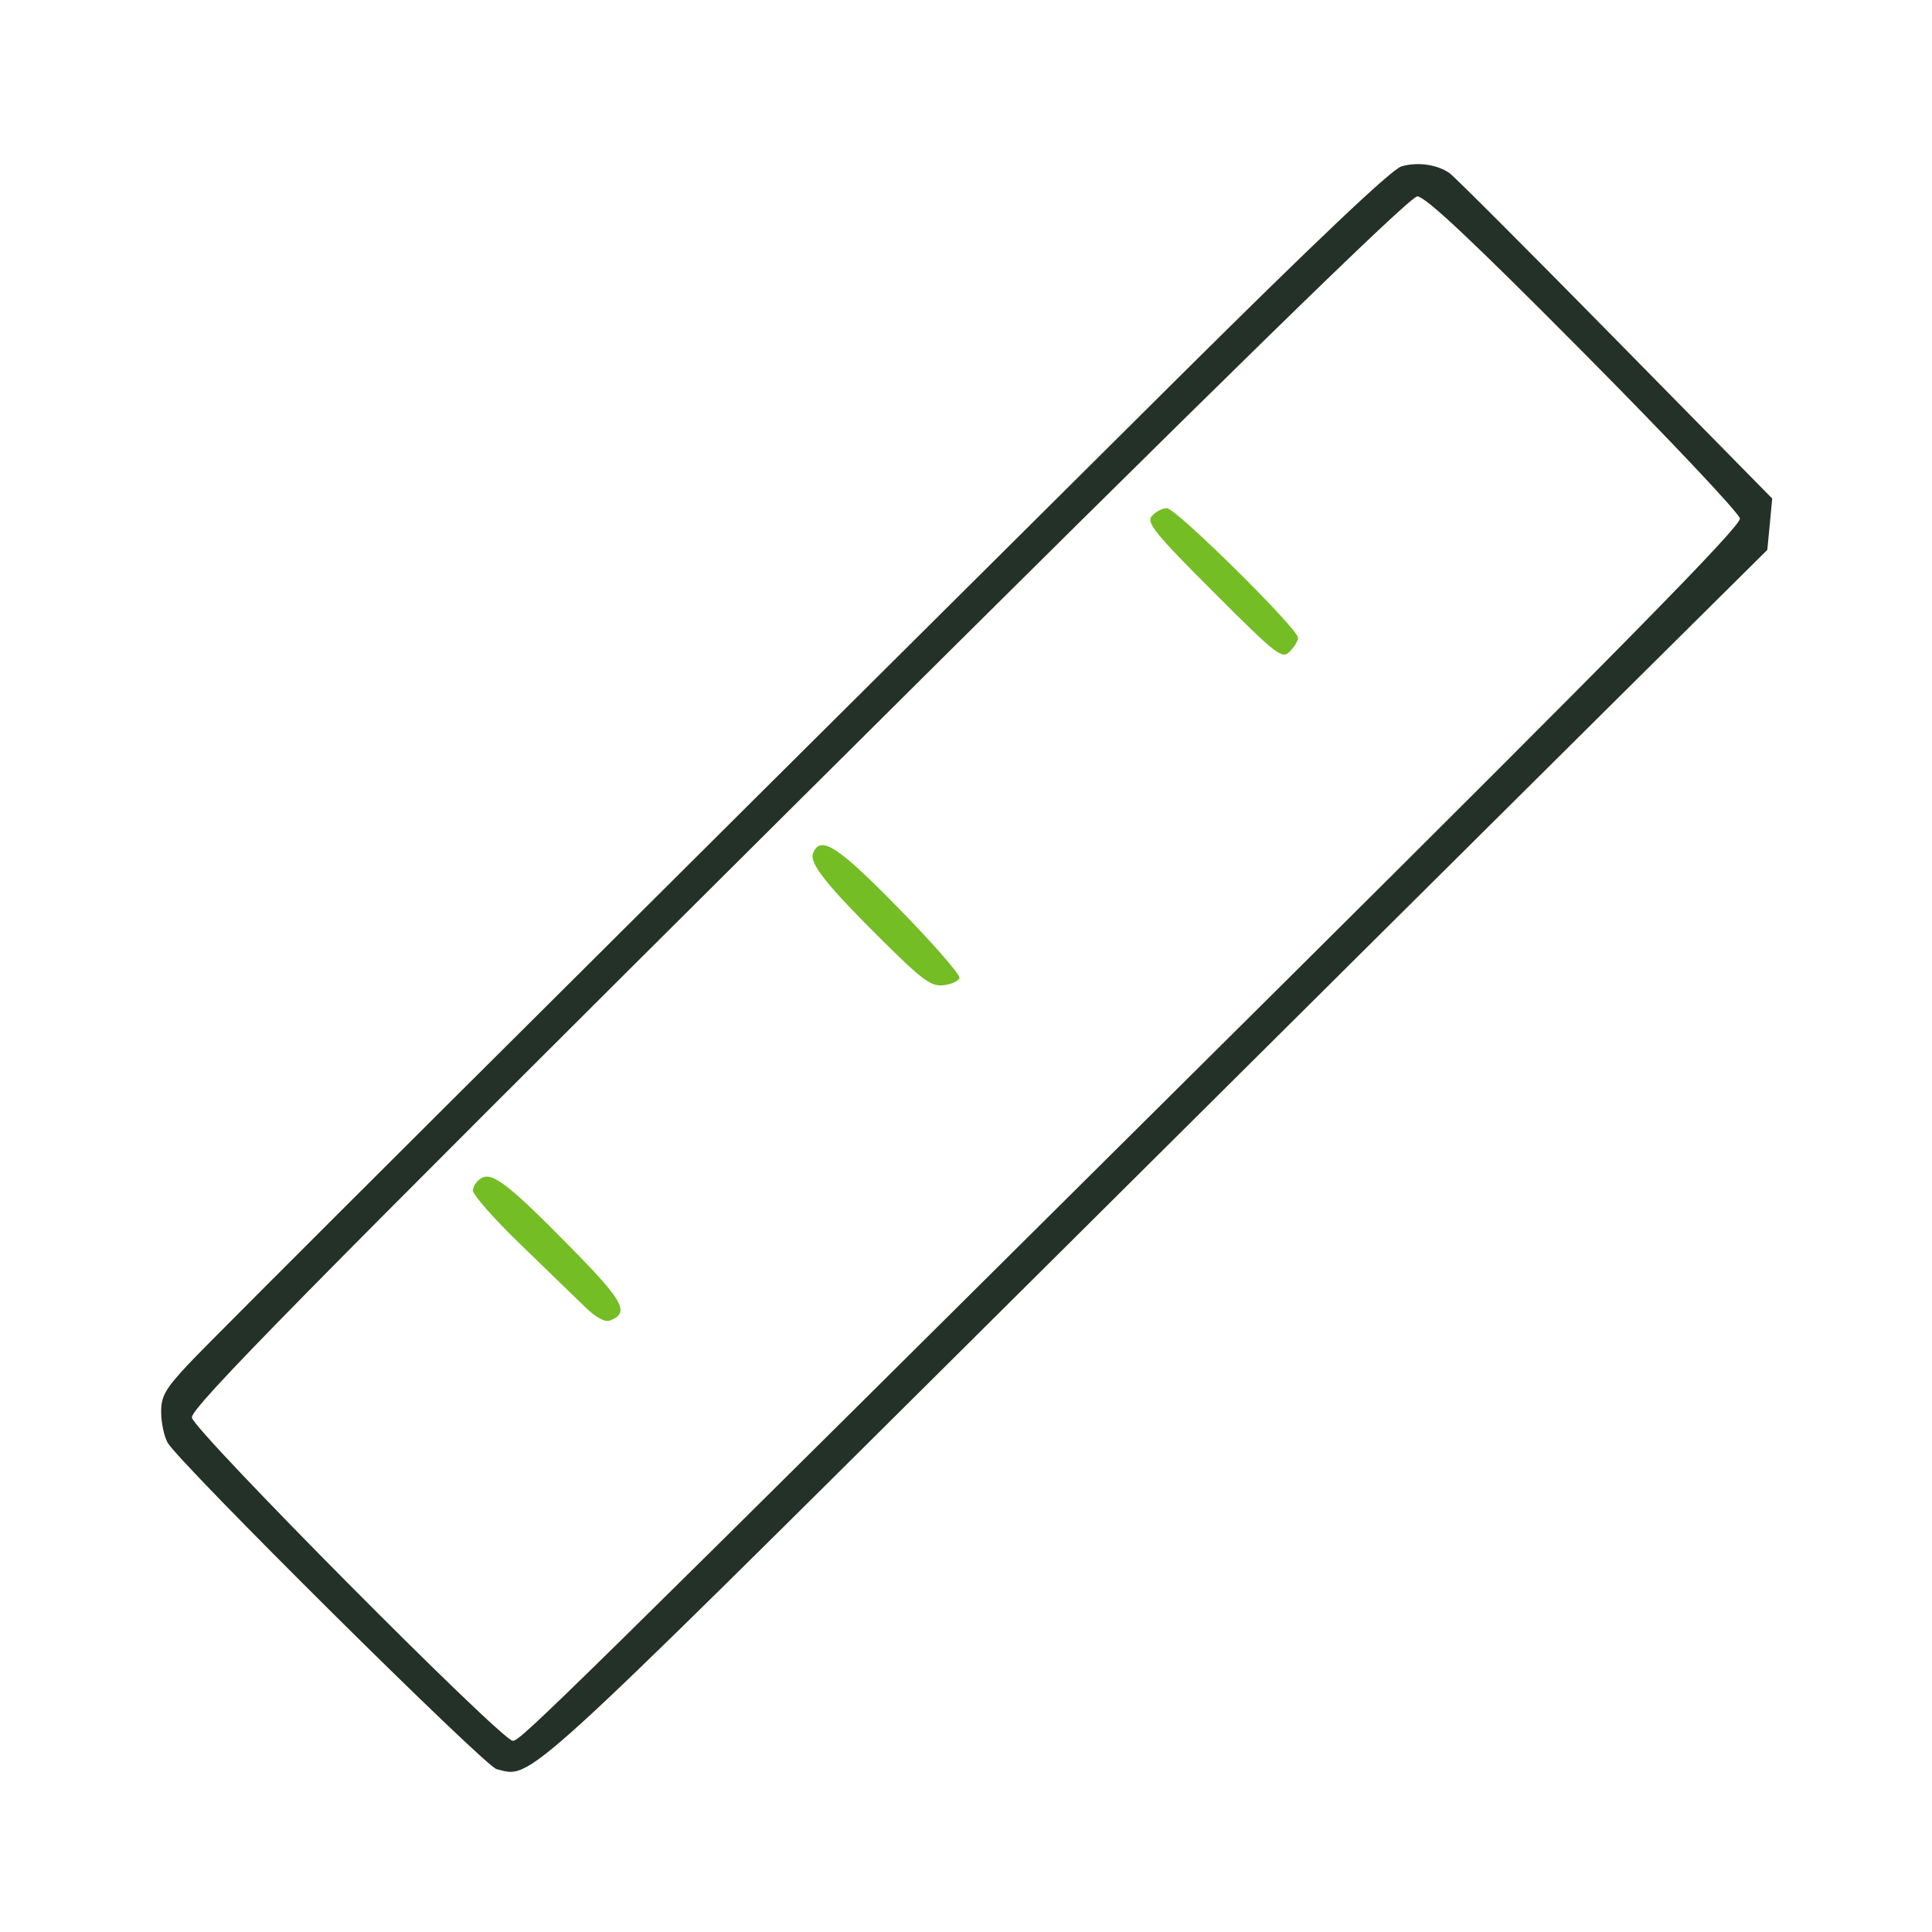
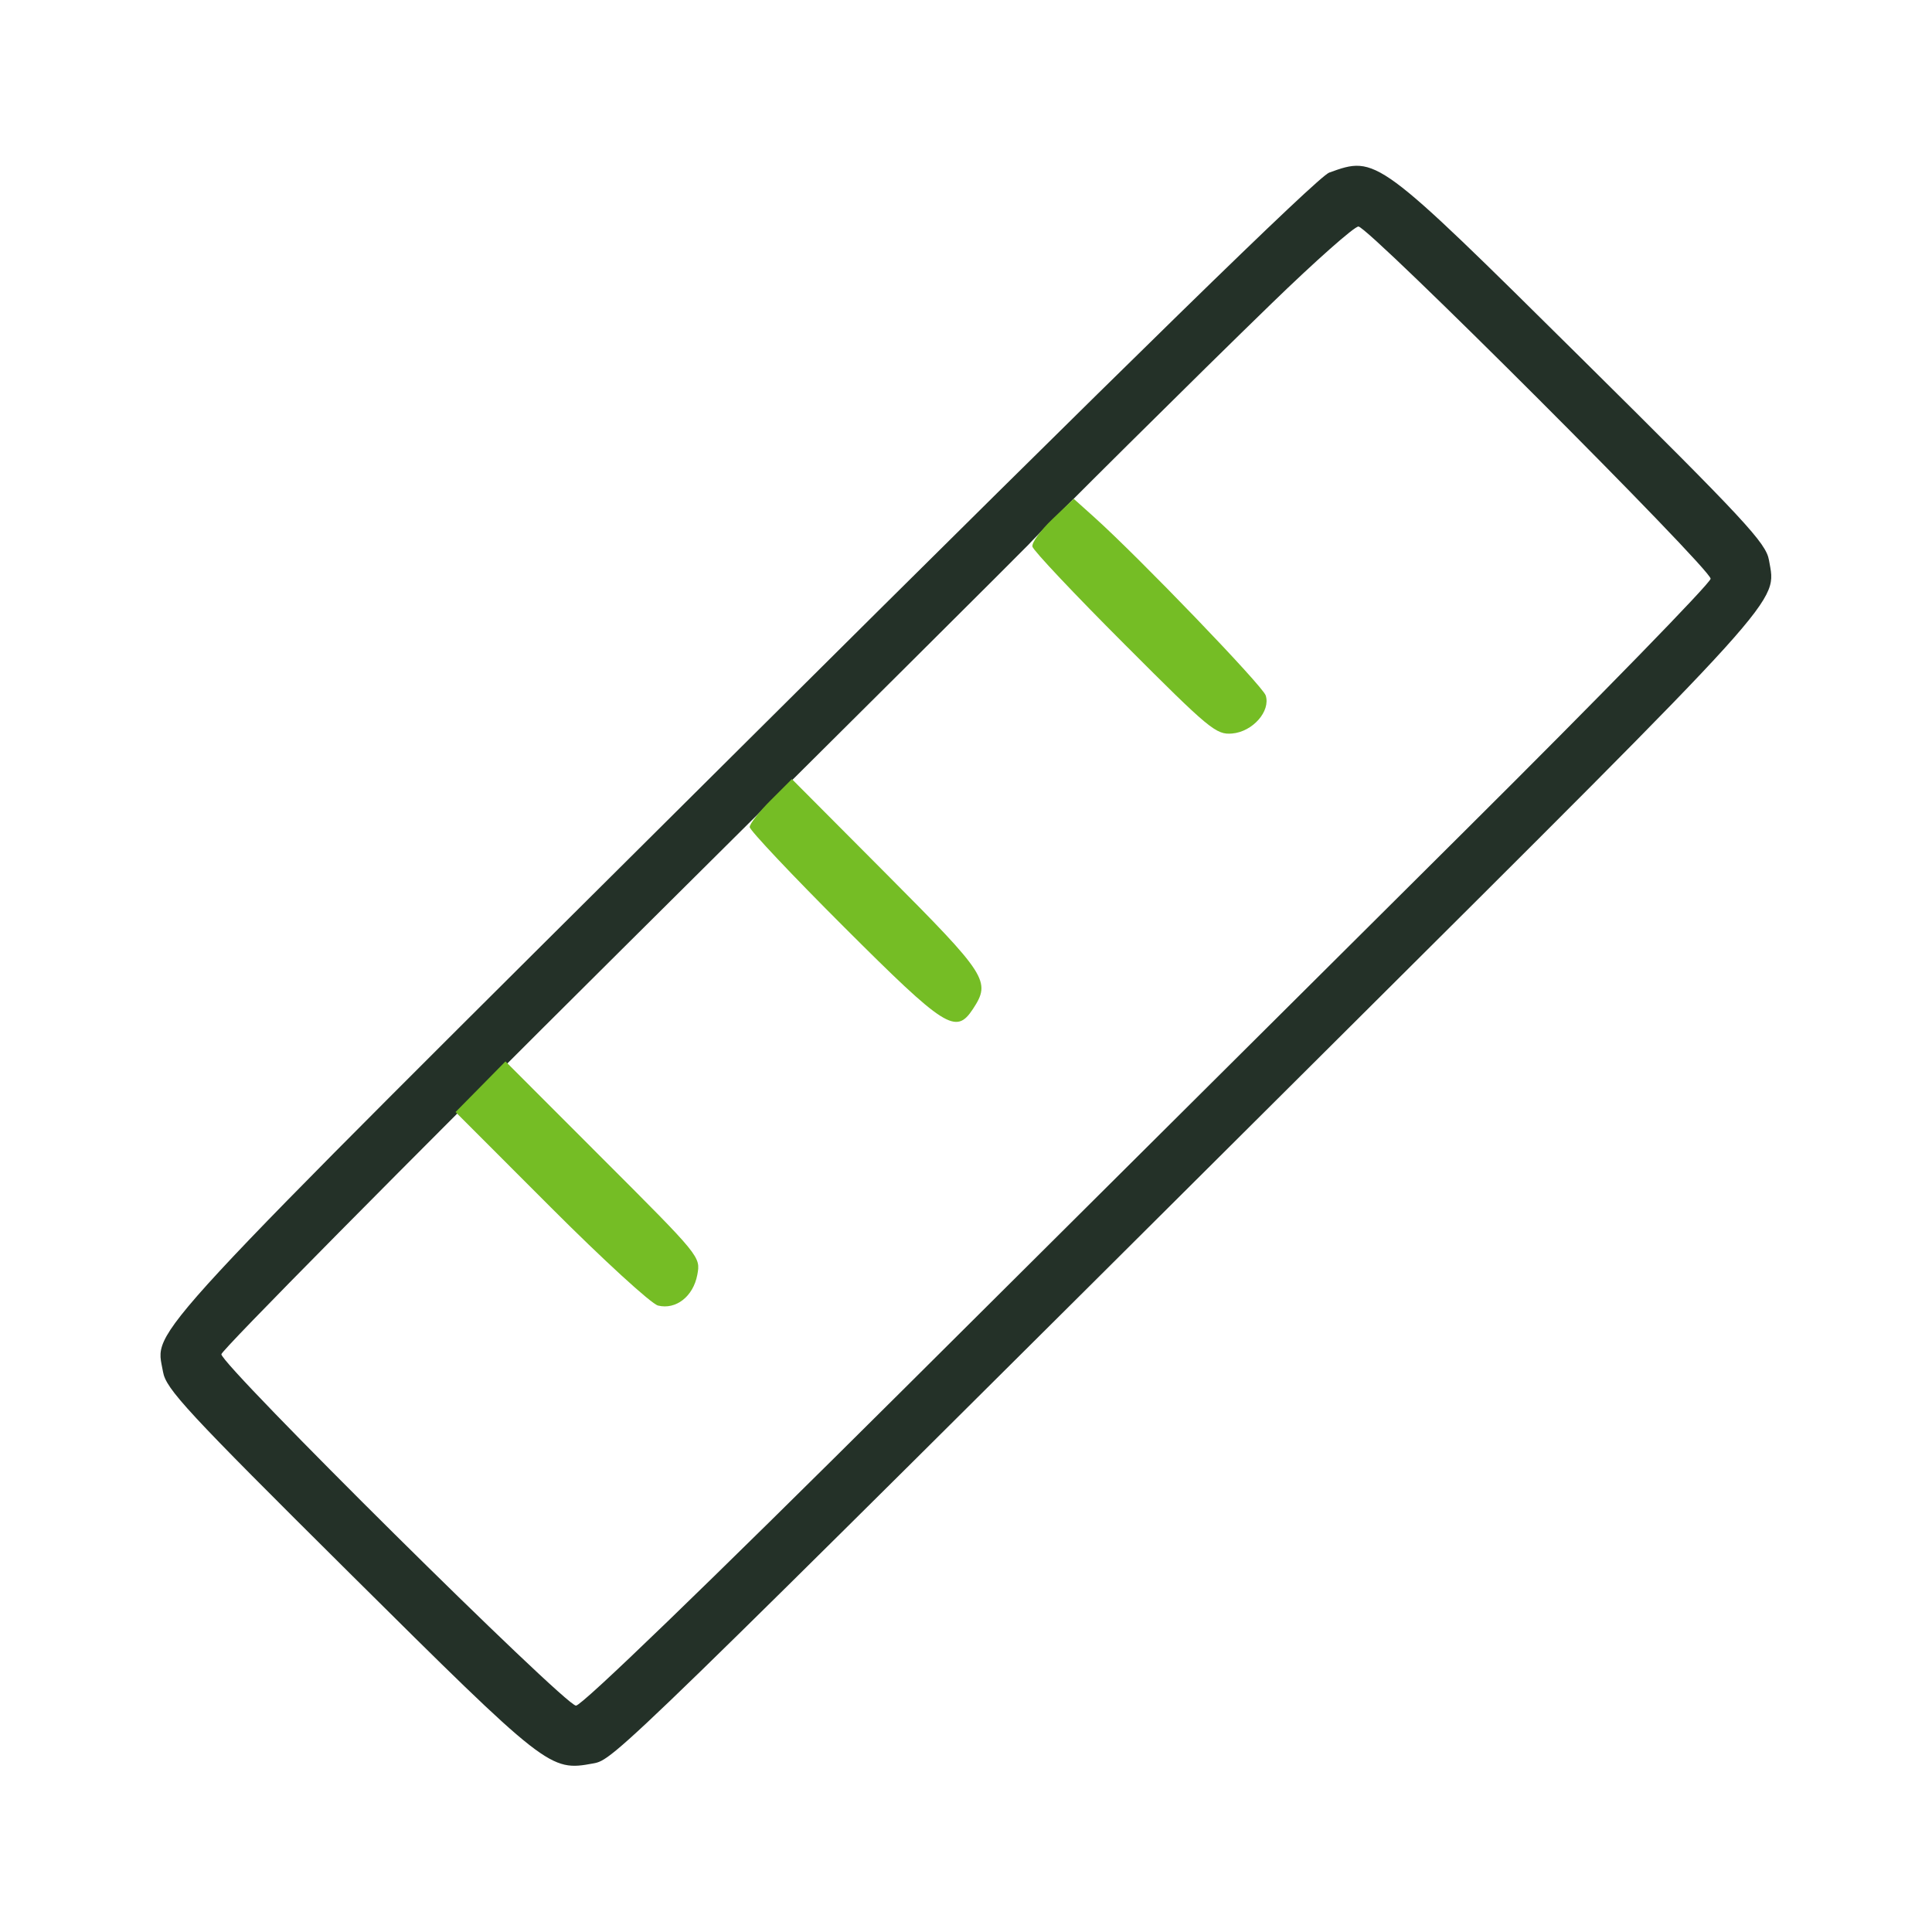
<svg xmlns="http://www.w3.org/2000/svg" class="smart-icon module-icon__svg" data-icon="measure" viewBox="0 0 24 24" width="24" height="24" fill="#243128" stroke="none" aria-hidden="true" focusable="false">
-   <path fill-rule="evenodd" d="M 17.409 2.067 C 17.287 2.103, 16.352 2.989, 14.628 4.701 C 6.542 12.737, 2.631 16.634, 2.334 16.953 C 2.051 17.256, 2 17.347, 2.002 17.546 C 2.003 17.676, 2.039 17.844, 2.082 17.921 C 2.22 18.169, 6.019 21.94, 6.169 21.977 C 6.612 22.089, 6.415 22.268, 12.518 16.203 C 15.688 13.052, 19.108 9.654, 20.118 8.652 L 21.954 6.831 21.985 6.512 L 22.015 6.193 20.061 4.206 C 18.986 3.113, 18.062 2.188, 18.006 2.15 C 17.849 2.042, 17.61 2.009, 17.409 2.067 M 9.915 9.956 C 3.72 16.117, 2.365 17.494, 2.384 17.61 C 2.41 17.776, 6.231 21.625, 6.37 21.625 C 6.468 21.625, 6.822 21.276, 15.832 12.326 C 20.151 8.036, 21.629 6.532, 21.614 6.441 C 21.603 6.373, 20.727 5.445, 19.668 4.378 C 18.288 2.987, 17.704 2.438, 17.606 2.44 C 17.509 2.442, 15.246 4.653, 9.915 9.956" />
+   <path fill-rule="evenodd" d="M16.512 2.144 C16.371 2.195 14.075 4.438 9.217 9.27 C1.6 16.845 1.93 16.488 2.025 17.041 C2.062 17.255 2.314 17.527 4.345 19.544 C6.801 21.982 6.83 22.006 7.369 21.906 C7.627 21.859 7.649 21.837 16.422 13.101 C22.266 7.282 22.068 7.501 21.975 6.959 C21.938 6.745 21.688 6.475 19.647 4.454 C17.099 1.931 17.1 1.932 16.512 2.144 M15.799 3.767 C14.898 4.64 12.938 6.585 12.775 6.767 C12.738 6.809 10.467 9.07 7.728 11.79 C4.99 14.511 2.75 16.775 2.75 16.823 C2.75 16.959 7.017 21.188 7.155 21.188 C7.229 21.188 8.758 19.711 11.216 17.266 C13.383 15.109 16.528 11.981 18.203 10.315 C19.879 8.649 21.25 7.242 21.25 7.189 C21.25 7.065 16.998 2.812 16.875 2.814 C16.823 2.814 16.339 3.243 15.799 3.767" />
  <g data-icon-accent="" fill="#75BD25">
-     <path fill-rule="evenodd" d="M 14.309 6.41 C 14.239 6.495, 14.343 6.623, 15.073 7.353 C 15.86 8.14, 15.925 8.191, 16.021 8.095 C 16.078 8.038, 16.125 7.96, 16.125 7.923 C 16.125 7.811, 14.609 6.313, 14.495 6.313 C 14.438 6.313, 14.354 6.357, 14.309 6.41 M 10.1 10.6 C 10.052 10.726, 10.269 10.998, 10.986 11.708 C 11.46 12.177, 11.57 12.257, 11.72 12.239 C 11.817 12.228, 11.907 12.187, 11.919 12.149 C 11.932 12.111, 11.595 11.724, 11.17 11.29 C 10.407 10.509, 10.189 10.368, 10.1 10.6 M 5.982 14.634 C 5.923 14.667, 5.875 14.737, 5.875 14.79 C 5.875 14.844, 6.141 15.145, 6.466 15.459 C 6.791 15.774, 7.152 16.124, 7.268 16.236 C 7.402 16.367, 7.515 16.428, 7.578 16.404 C 7.821 16.31, 7.749 16.169, 7.142 15.549 C 6.335 14.725, 6.121 14.556, 5.982 14.634" />
+     <path fill-rule="evenodd" d="M13.072 6.45 C12.926 6.589 12.815 6.742 12.825 6.79 C12.835 6.838 13.35 7.384 13.969 8.003 C15.027 9.063 15.106 9.129 15.306 9.112 C15.561 9.09 15.786 8.835 15.723 8.639 C15.686 8.521 14.151 6.926 13.591 6.423 L13.338 6.196 13.072 6.45 M9.575 9.94 C9.43 10.084 9.313 10.234 9.313 10.274 C9.313 10.313 9.84 10.872 10.485 11.516 C11.746 12.775 11.874 12.857 12.087 12.533 C12.312 12.189 12.266 12.117 11.012 10.858 L9.837 9.678 9.575 9.94 M5.969 13.5 L5.659 13.814 6.841 14.997 C7.49 15.647 8.09 16.197 8.174 16.218 C8.396 16.273 8.611 16.106 8.662 15.837 C8.704 15.611 8.704 15.611 7.491 14.398 L6.279 13.185 5.969 13.5" />
  </g>
</svg>
